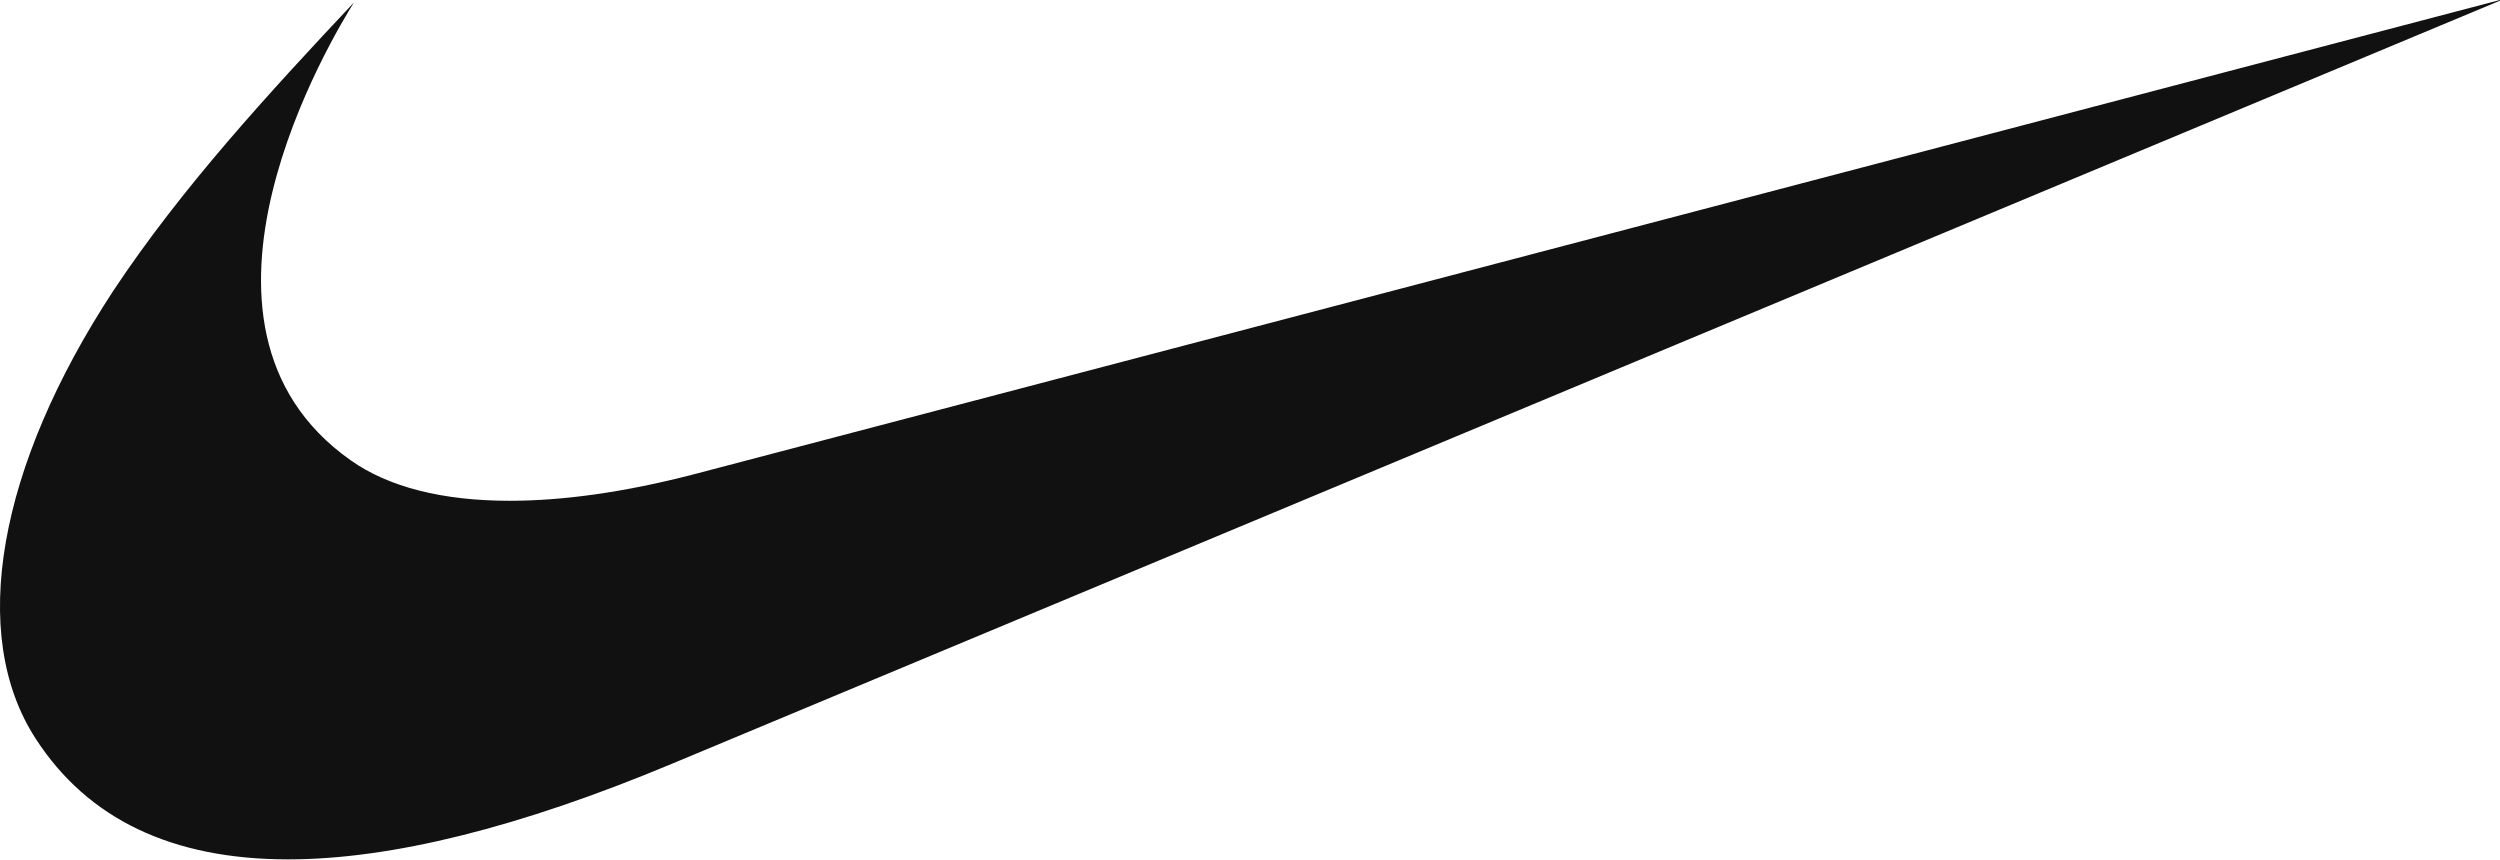
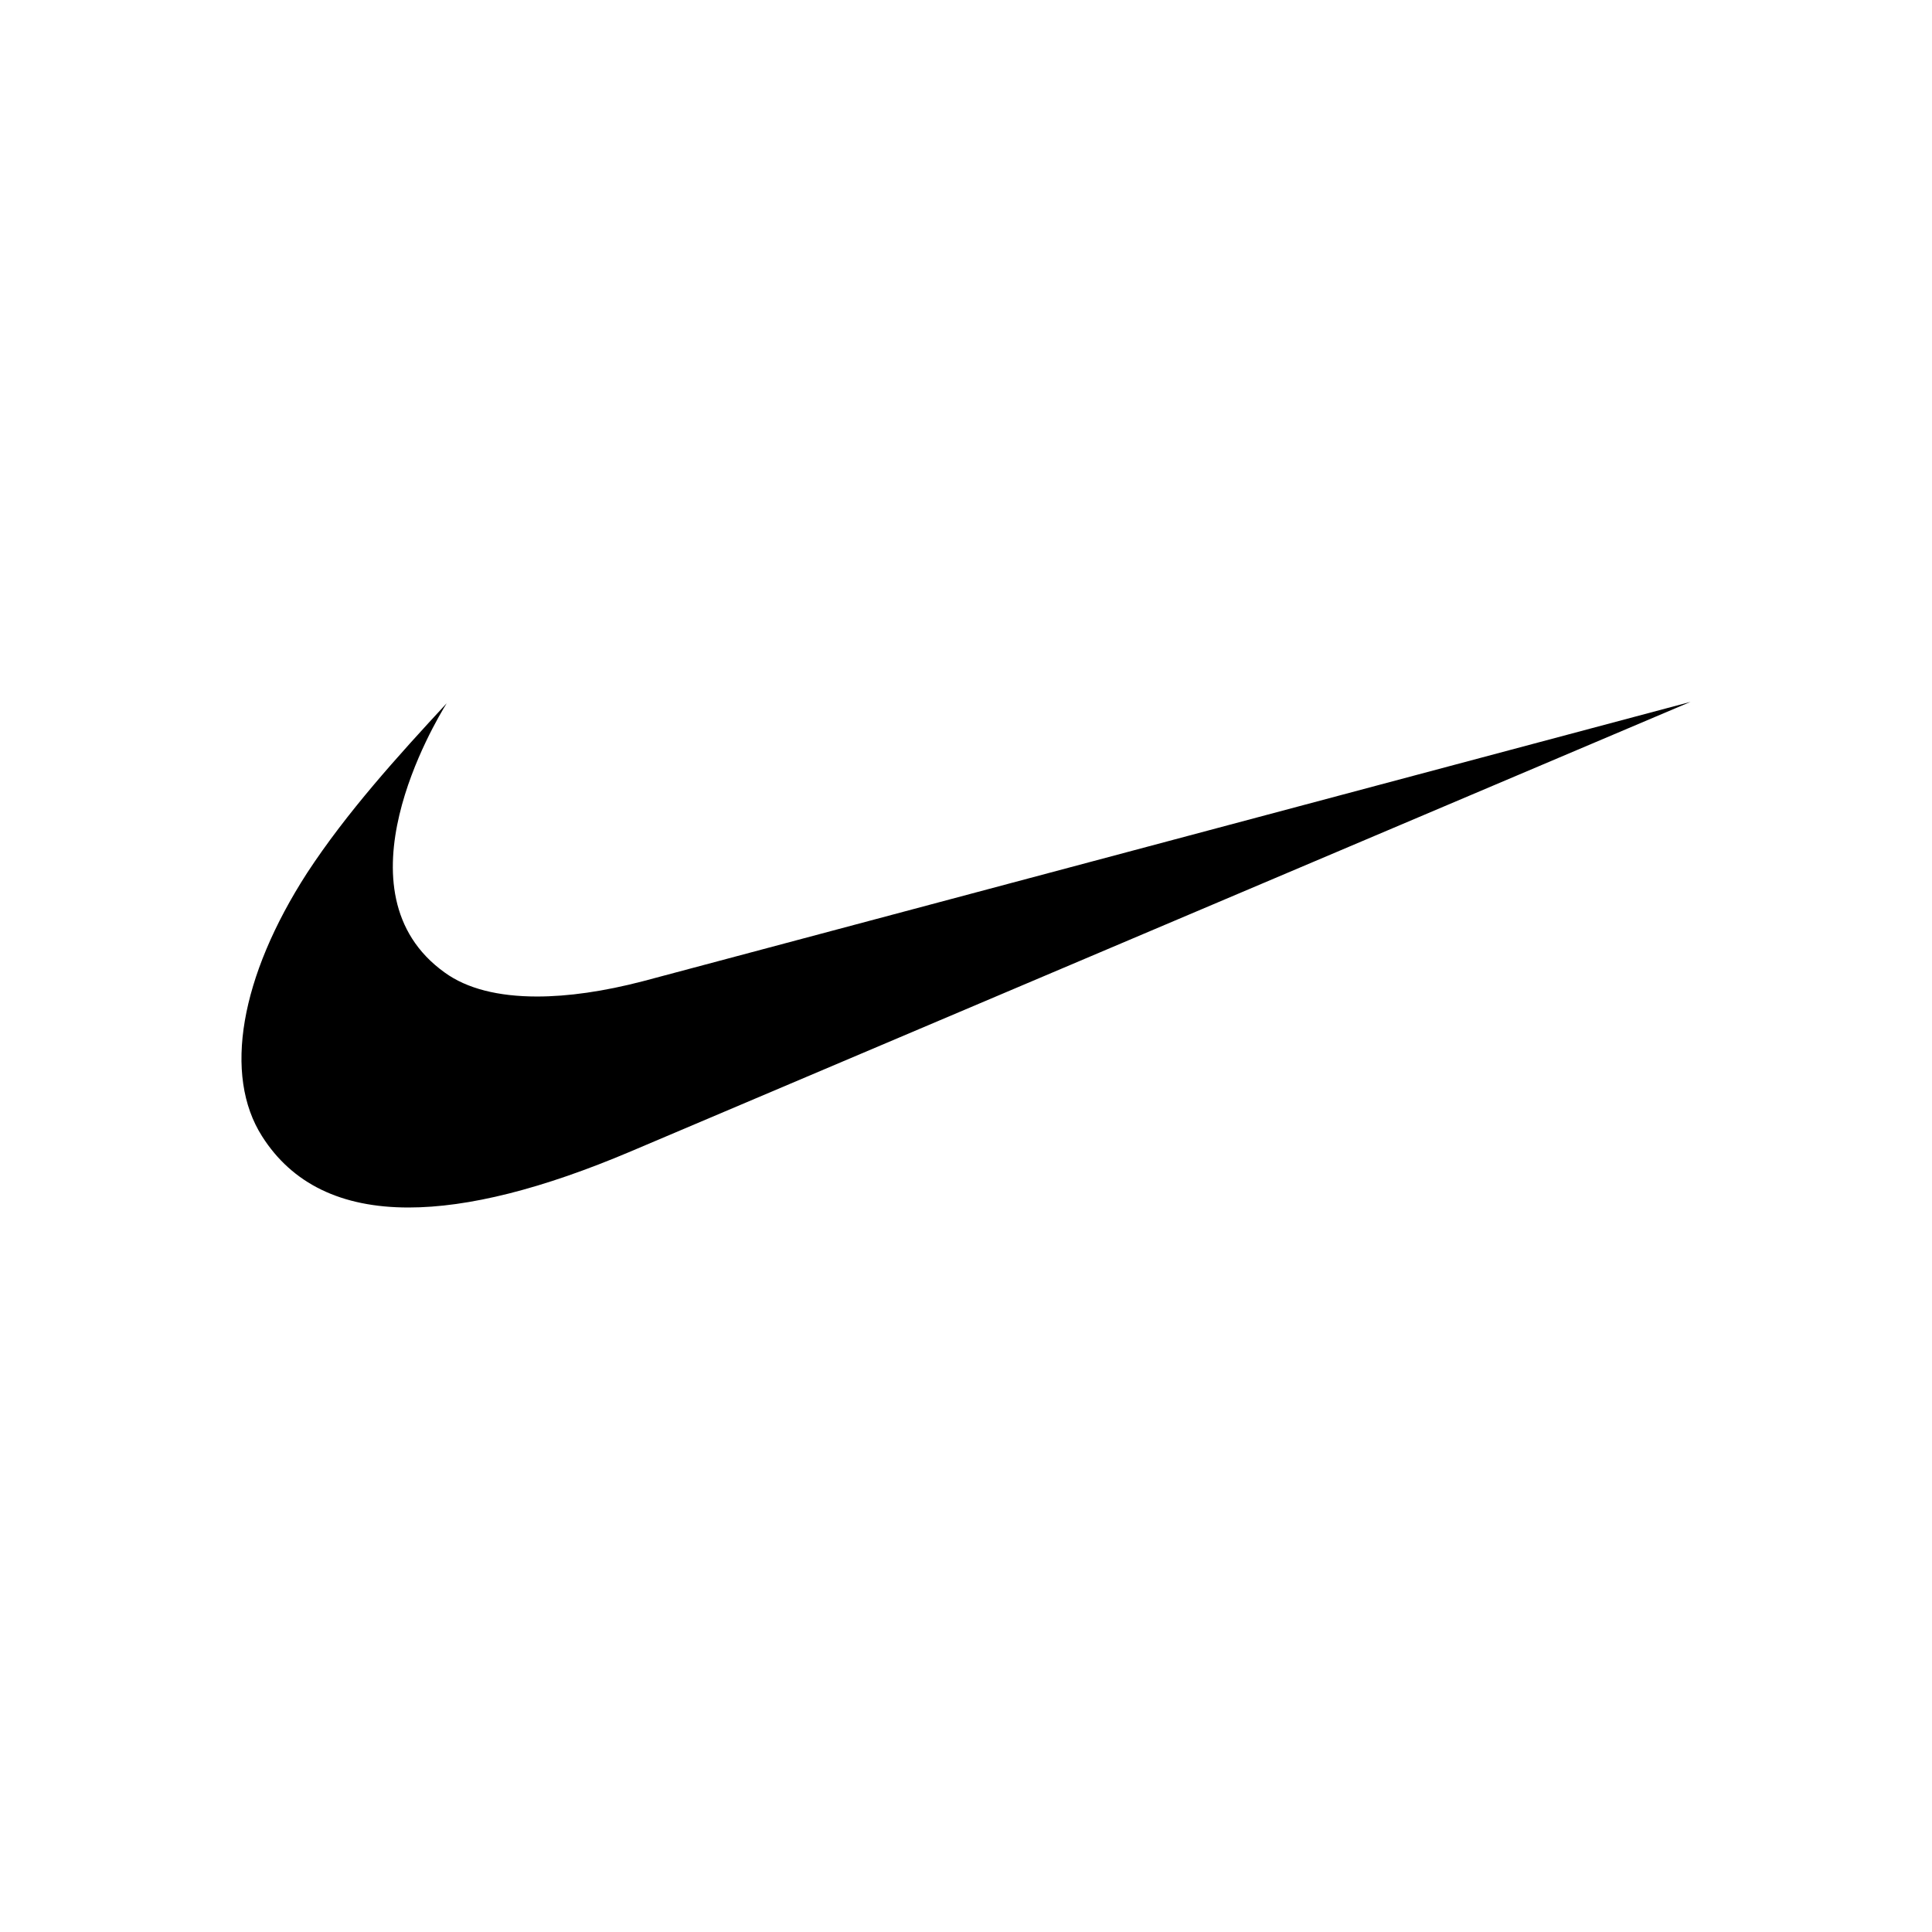
- <svg xmlns="http://www.w3.org/2000/svg" class="swoosh-svg" width="64" height="22" viewBox="0 0 64 22" fill="none">
-   <path fill-rule="evenodd" clip-rule="evenodd" d="M17.728 12.151C15.999 12.598 14.424 12.82 13.047 12.82C11.34 12.82 9.946 12.473 8.971 11.779C4.03 8.288 8.55 0.886 9.061 0.063C6.886 2.379 4.652 4.803 2.899 7.446C-0.058 11.96 -0.813 16.247 0.911 18.906C2.239 20.964 4.4 22 7.375 22C10.015 22 13.297 21.183 17.193 19.556L64 0.017L63.998 0L17.728 12.151Z" fill="#111111" />
+ <svg xmlns="http://www.w3.org/2000/svg" aria-hidden="true" class="swoosh-svg" focusable="false" viewBox="0 0 24 24" role="img" width="24px" height="24px" fill="none">
+   <path fill="currentColor" fill-rule="evenodd" d="M21 8.719L7.836 14.303C6.74 14.768 5.818 15 5.075 15c-.836 0-1.445-.295-1.819-.884-.485-.76-.273-1.982.559-3.272.494-.754 1.122-1.446 1.734-2.108-.144.234-1.415 2.349-.025 3.345.275.2.666.298 1.147.298.386 0 .829-.063 1.316-.19L21 8.719z" clip-rule="evenodd" />
</svg>
